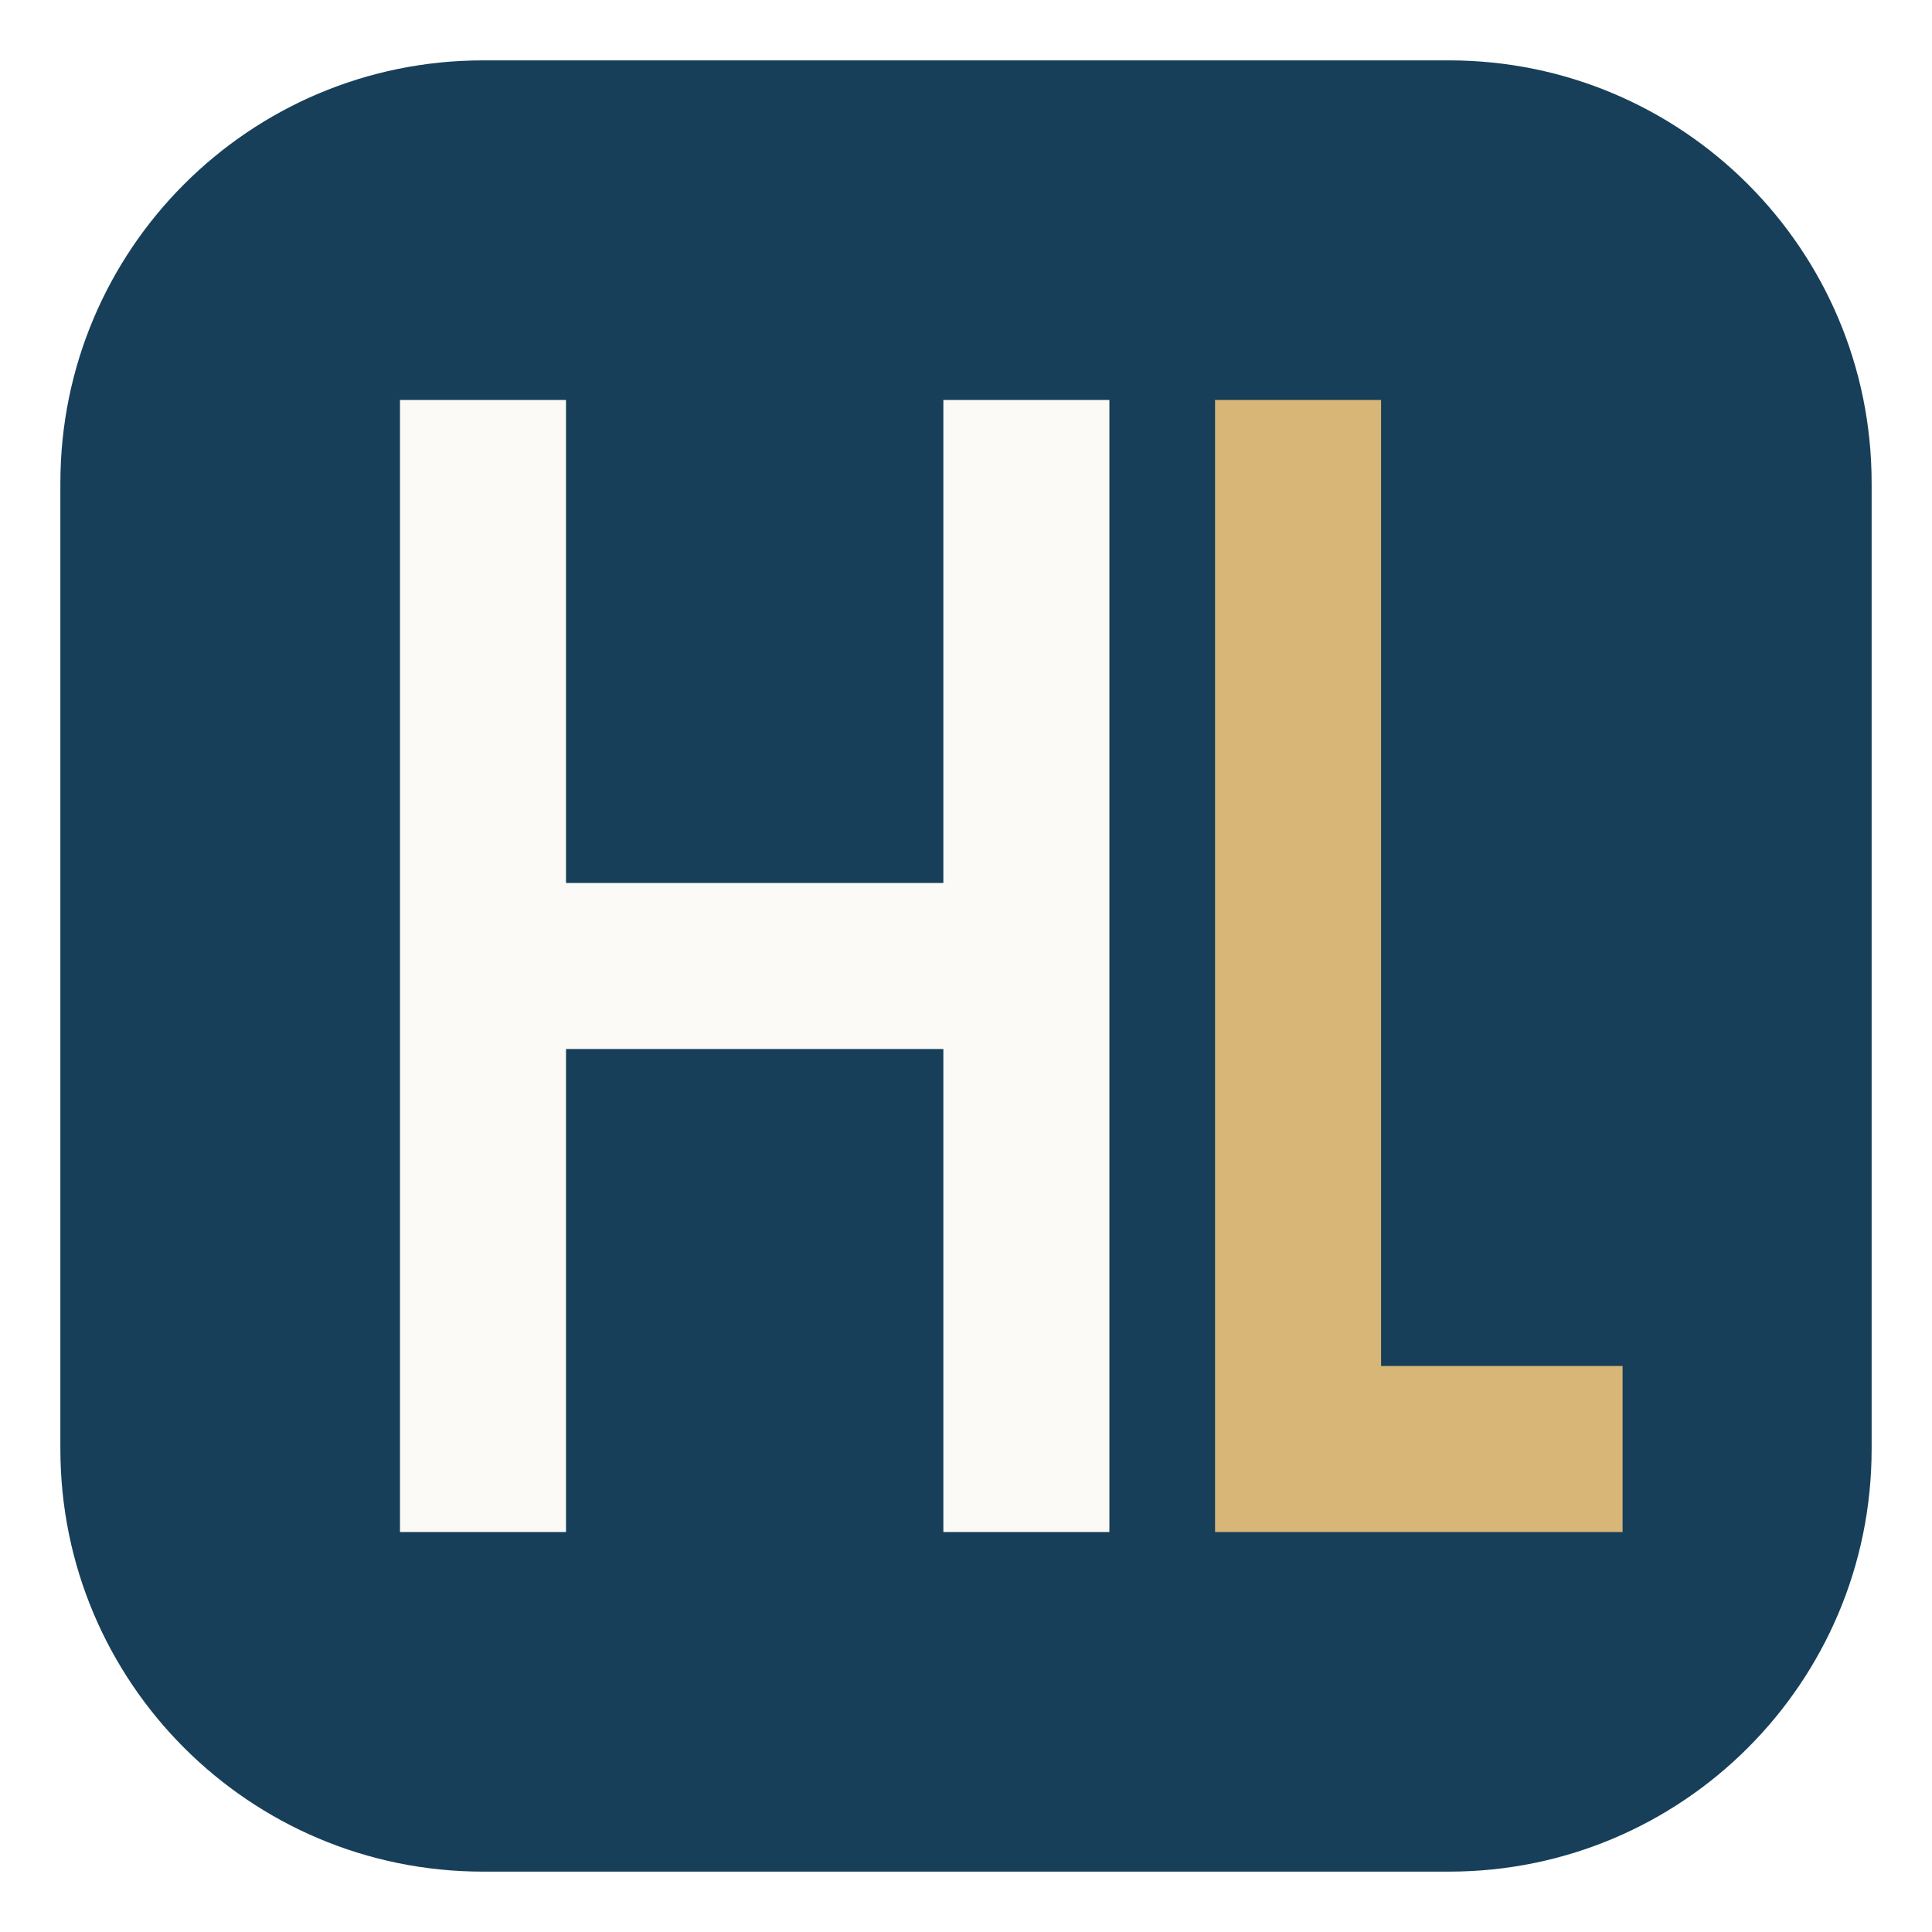
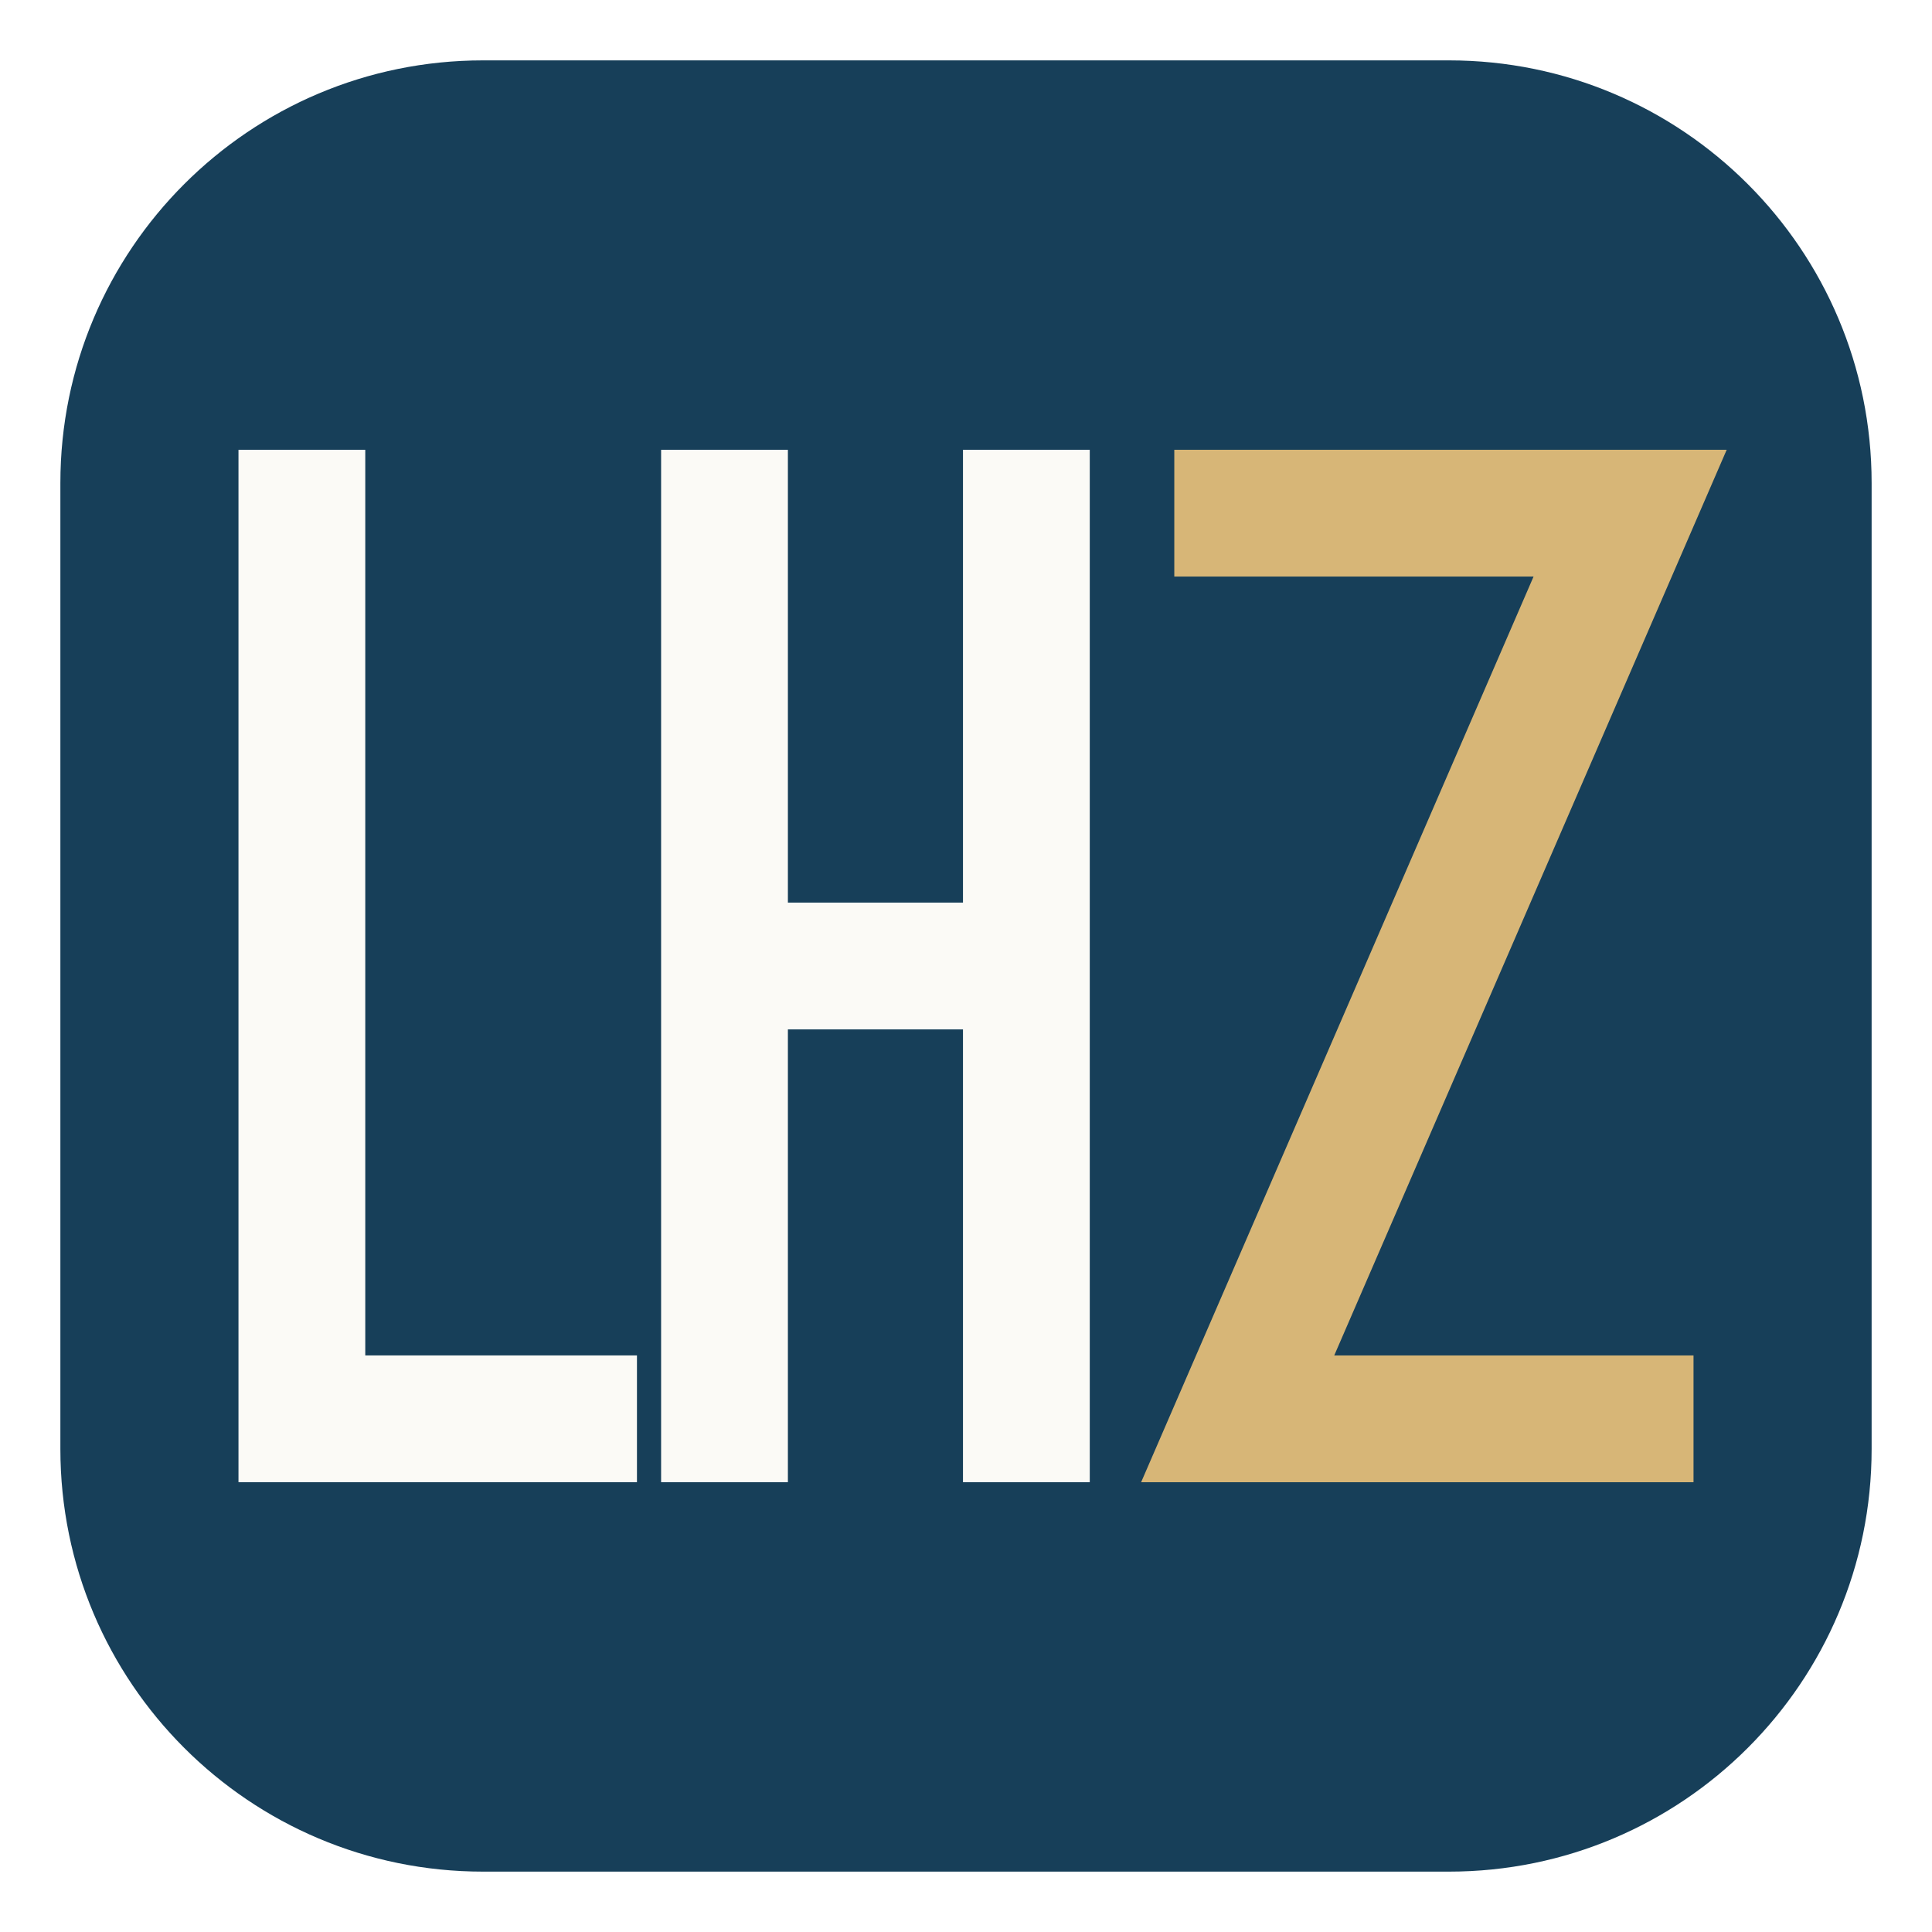
<svg xmlns="http://www.w3.org/2000/svg" viewBox="0 0 64 64">
  <rect x="2" y="2" width="60" height="60" rx="14" fill="#173f59" />
-   <path d="M16 16v32M16 32h18M34 16v32" fill="none" stroke="#fbfaf6" stroke-width="5.5" stroke-linecap="square" />
-   <path d="M43 16v32h8" fill="none" stroke="#d7b677" stroke-width="5.5" stroke-linecap="square" stroke-linejoin="miter" />
+   <path d="M10 17v30h9M24 17v30M24 32h10M34 17v30" fill="none" stroke="#fbfaf6" stroke-width="4.2" stroke-linecap="square" />
+   <path d="M41 17h13L41 47h13" fill="none" stroke="#d7b677" stroke-width="4.2" stroke-linecap="square" stroke-linejoin="miter" />
</svg>
